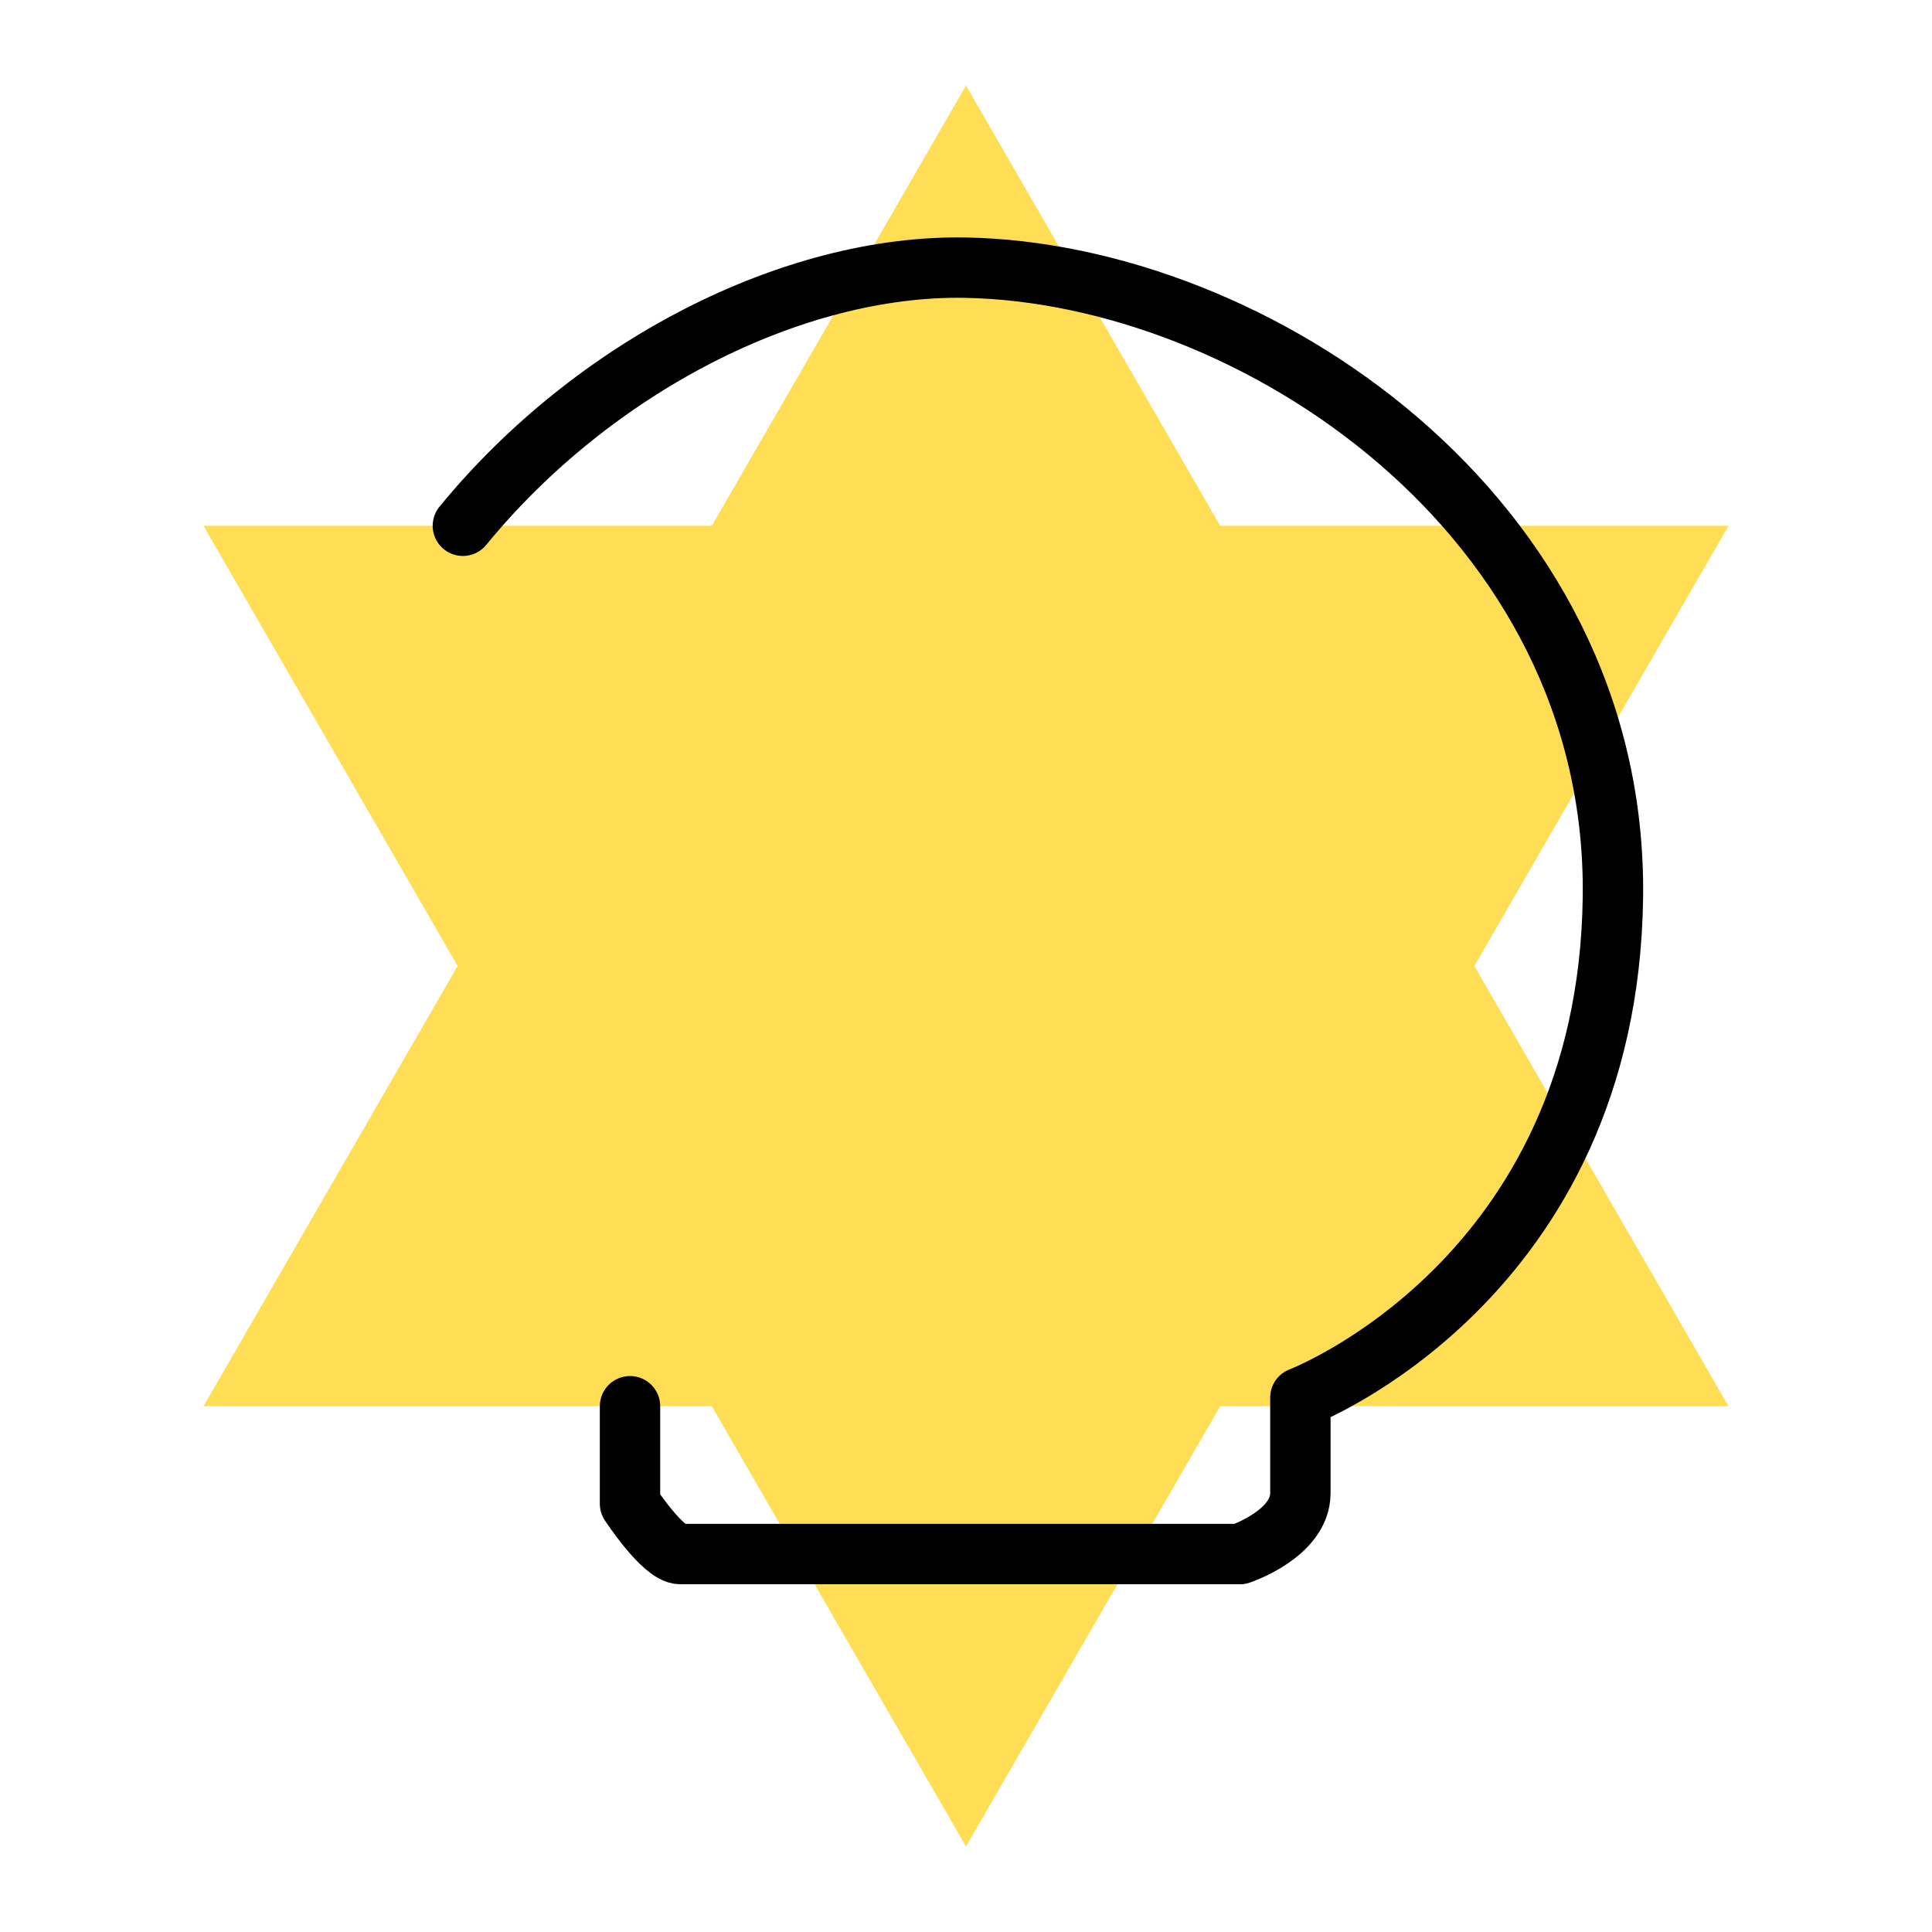
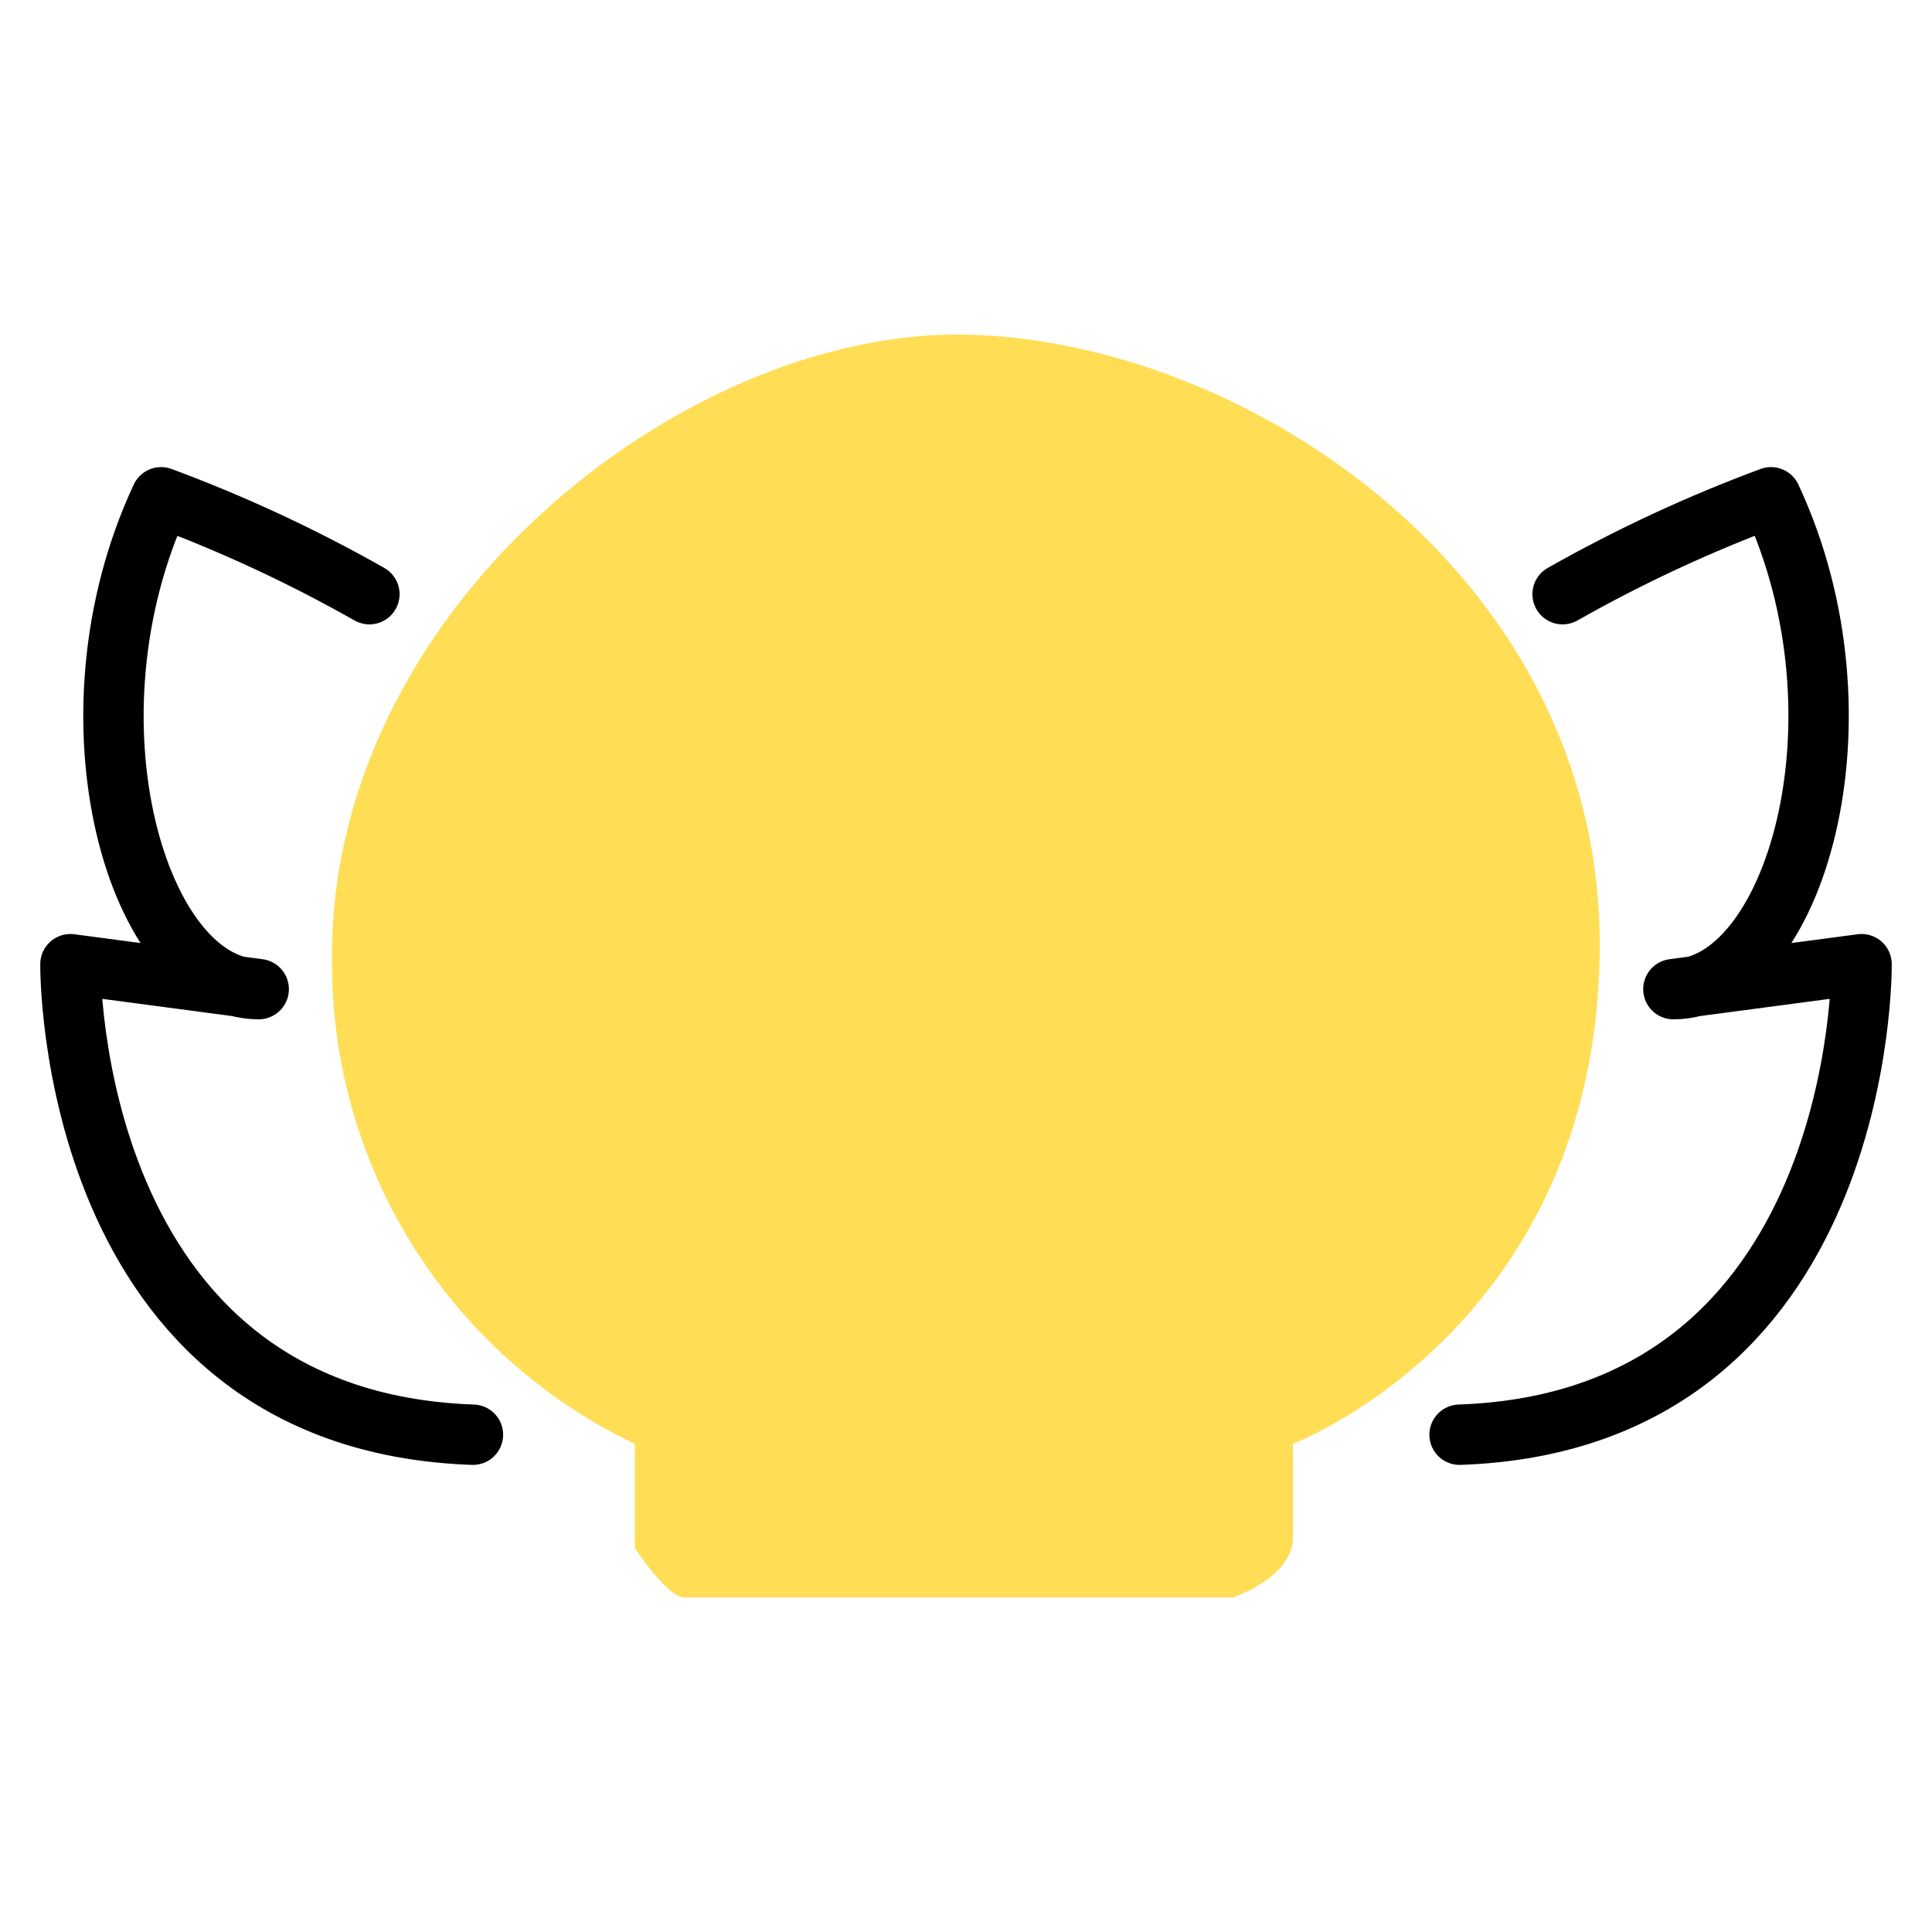
<svg xmlns="http://www.w3.org/2000/svg" viewBox="0 0 192 192">
  <defs>
-     <style>.cls-1{fill:#fd5;}.cls-2{fill:none;stroke:#000;stroke-linecap:round;stroke-linejoin:round;stroke-width:6px;}</style>
+     <style>.cls-1{fill:none;stroke:#000;stroke-linecap:round;stroke-linejoin:round;stroke-width:6px;}.cls-2{fill:#fd5;}</style>
  </defs>
-   <g id="Mk1_Star_Pastel" data-name="Mk1_Star Pastel">
-     <polygon class="cls-1" points="96 8.5 121.26 52.25 171.78 52.25 146.52 96 171.78 139.75 121.26 139.75 96 183.5 70.74 139.75 20.22 139.75 45.48 96 20.22 52.25 70.74 52.25 96 8.5" />
+   <g id="Mk2_Wings">
+     <path class="cls-1" d="M155.29,59.05A142.27,142.27,0,0,1,176,49.42c10.31,22.07,2.26,48.88-9.7,48.88L185,95.82s.5,45.36-39.95,46.76" />
+     <path class="cls-1" d="M47,142.58C6.5,141.18,7,95.82,7,95.82L25.71,98.3c-12,0-20-26.81-9.7-48.88a142.27,142.27,0,0,1,20.7,9.63" />
  </g>
-   <g id="Mk1_Skull">
-     <path class="cls-2" d="M46,52.25C59,36.38,78.83,26.3,95.9,26.6c28.5.48,64.88,24.49,64.39,62.57s-31.06,49.72-31.06,49.72v9.5c0,4.05-6,6.05-6,6.05H67.61c-1.72,0-5-5-5-5v-9.69" />
+   <g id="Mk2_Skull_Pastel" data-name="Mk2_Skull Pastel">
+     <path class="cls-2" d="M63.09,143.49v10.35s3.21,4.91,4.91,4.91h54.55s5.94-2,5.94-5.93v-9.33s30-11.43,30.49-48.81-35.24-61-63.22-61.43S32.32,60.66,33,96A52.83,52.83,0,0,0,63.09,143.49Z" />
  </g>
</svg>
